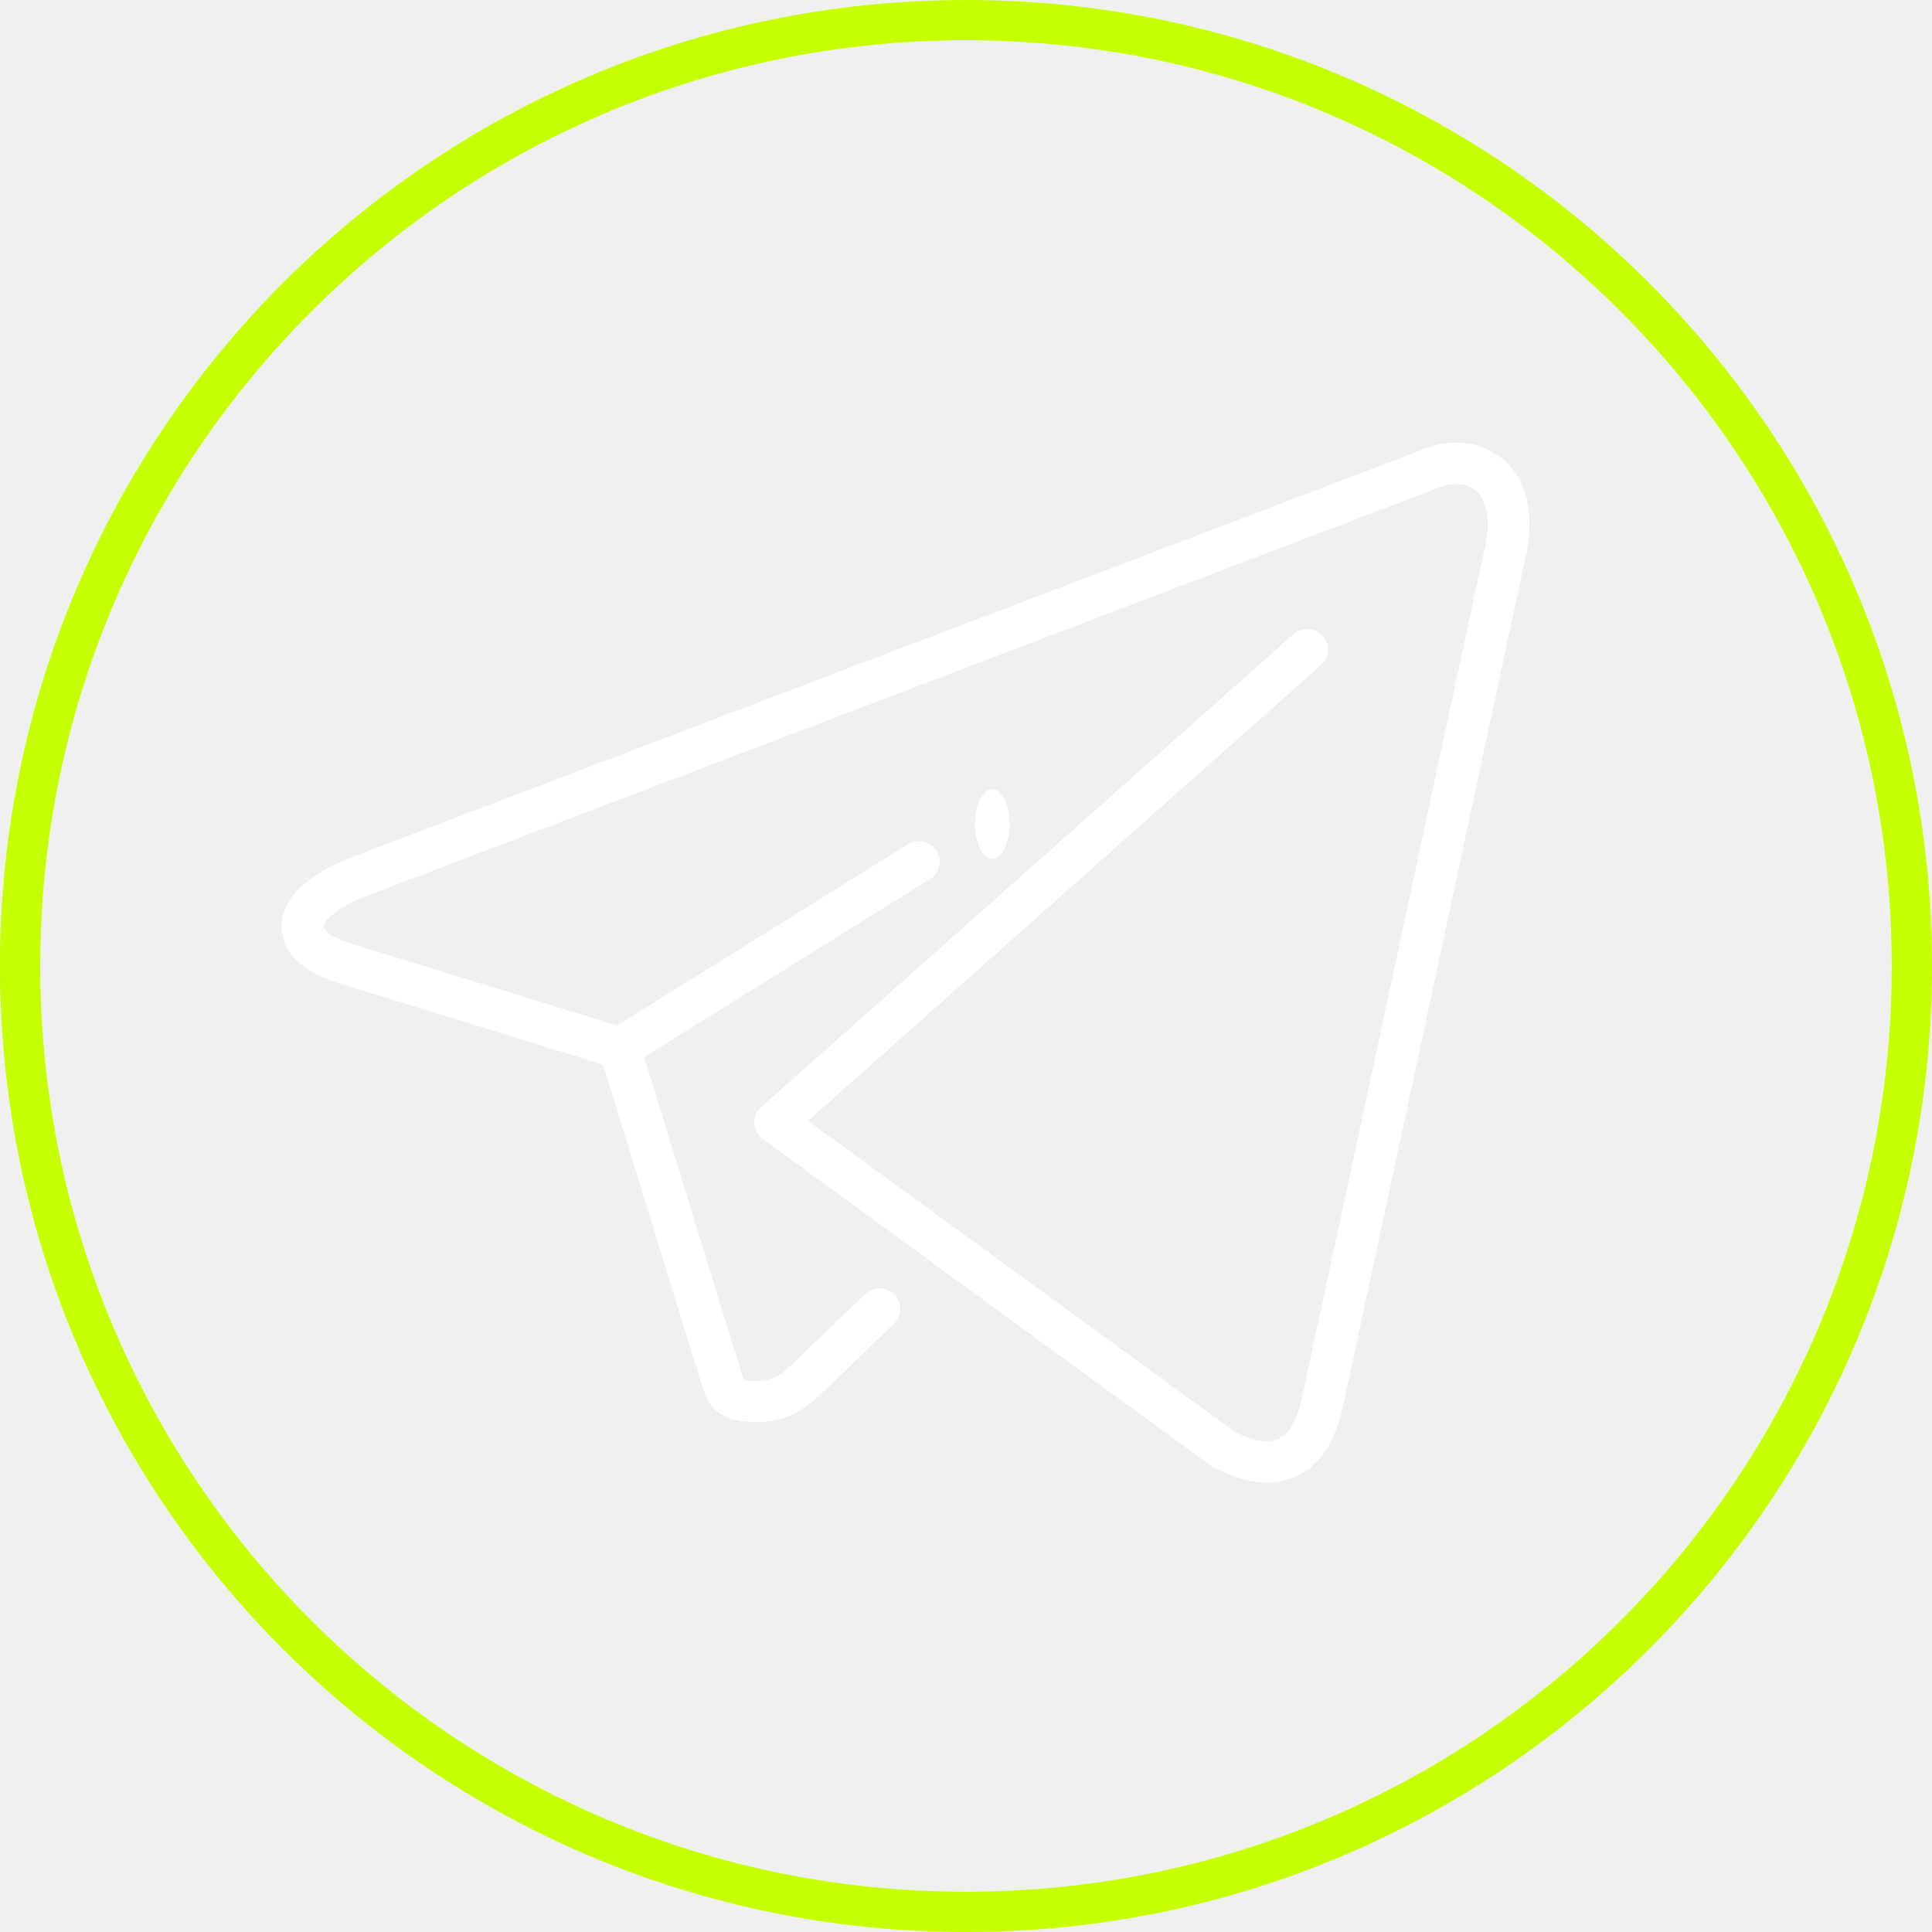
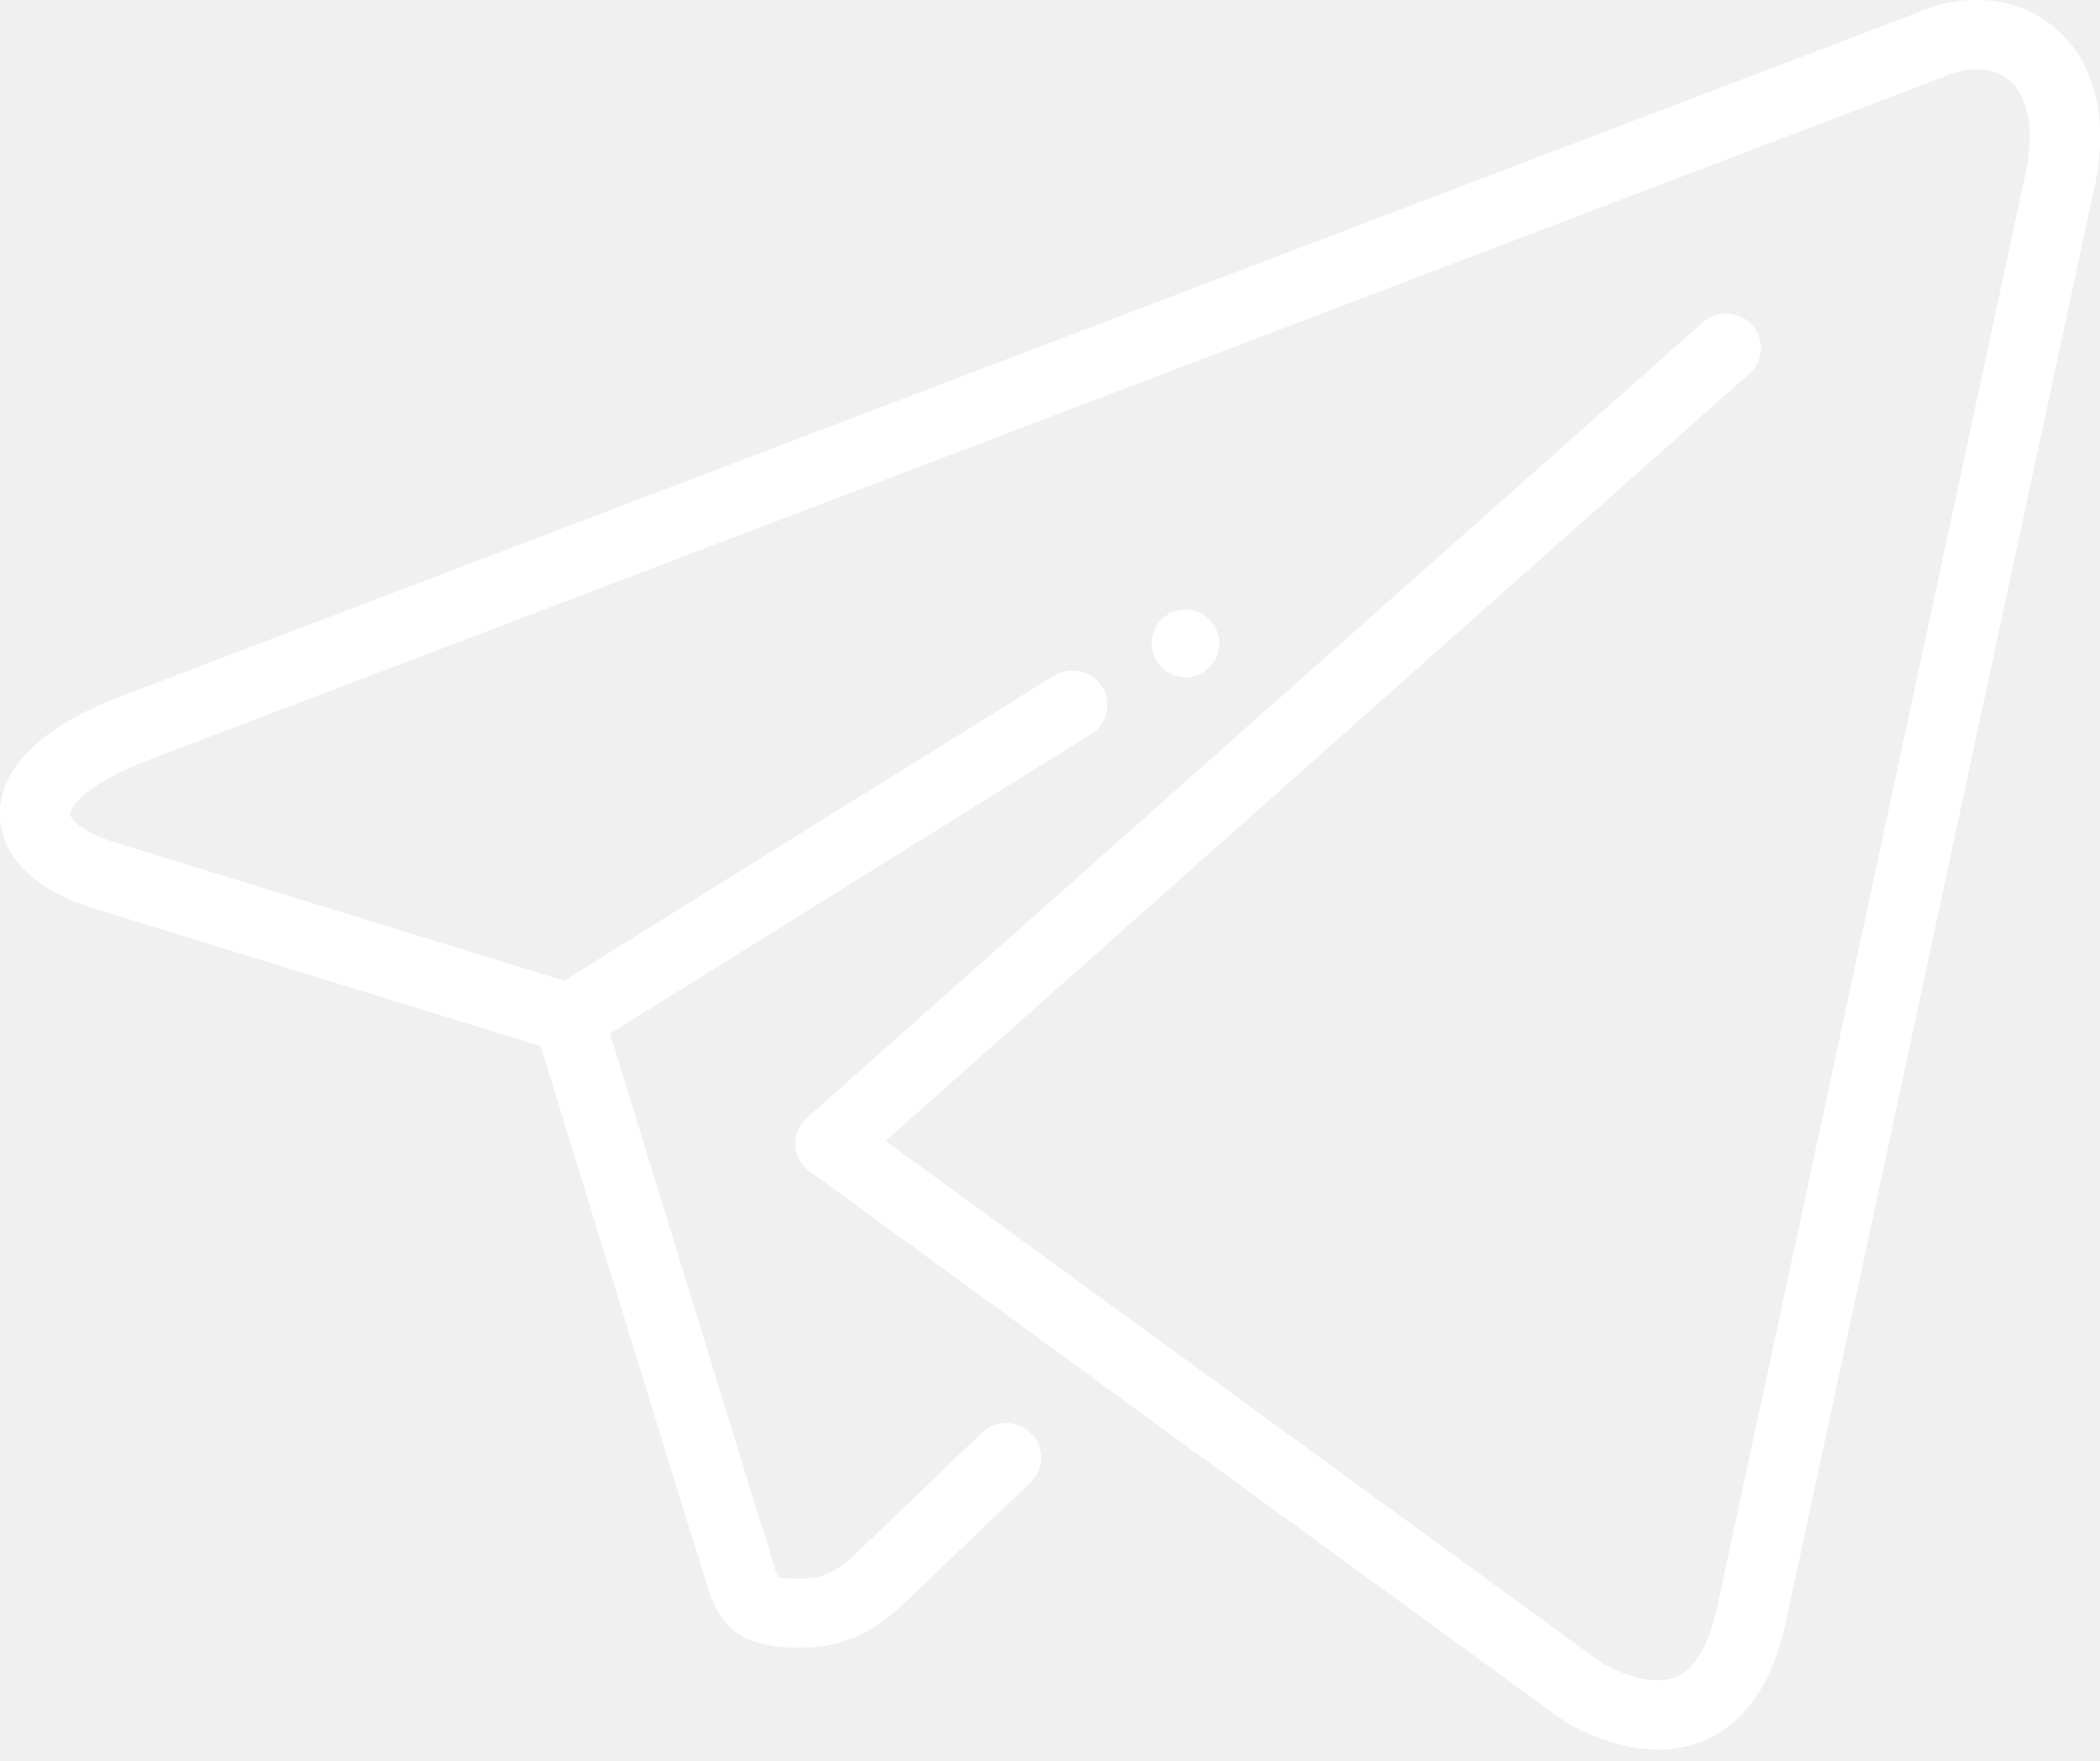
- <svg xmlns="http://www.w3.org/2000/svg" width="48" height="48" viewBox="0 0 48 48" fill="none">
-   <path d="M31.477 36.833C31.061 36.833 30.606 36.699 30.113 36.43L18.95 28.295C18.825 28.204 18.748 28.063 18.74 27.91C18.733 27.757 18.794 27.609 18.91 27.506L32.133 15.761C32.345 15.572 32.671 15.588 32.862 15.798C33.054 16.008 33.036 16.33 32.824 16.518L20.073 27.846L30.669 35.574C30.949 35.722 31.422 35.909 31.759 35.755C32.102 35.6 32.271 35.105 32.354 34.718L36.875 13.689C37.05 12.995 36.966 12.435 36.653 12.178C36.414 11.983 36.059 11.968 35.674 12.14L9.101 22.256C8.285 22.579 8.029 22.912 8.033 23.022C8.036 23.094 8.212 23.294 8.736 23.452L15.323 25.482L22.556 20.978C22.798 20.829 23.116 20.899 23.268 21.137C23.42 21.375 23.348 21.69 23.107 21.84L15.673 26.469C15.545 26.549 15.387 26.569 15.243 26.526L8.431 24.426C7.222 24.061 7.015 23.417 7.001 23.065C6.98 22.582 7.262 21.885 8.724 21.307L35.275 11.201C35.995 10.877 36.768 10.946 37.315 11.396C37.949 11.917 38.155 12.837 37.882 13.92L33.366 34.929C33.175 35.825 32.781 36.415 32.191 36.682C31.969 36.783 31.731 36.833 31.477 36.833Z" fill="white" />
-   <path d="M31.477 36.833C31.061 36.833 30.606 36.699 30.113 36.43L23.169 31.372C22.939 31.205 22.89 30.885 23.06 30.659C23.23 30.433 23.554 30.384 23.782 30.552L30.669 35.574C30.949 35.722 31.422 35.909 31.759 35.755C32.102 35.6 32.271 35.105 32.354 34.718L36.875 13.689C37.05 12.995 36.966 12.435 36.653 12.178C36.414 11.983 36.059 11.968 35.674 12.14L9.101 22.256C8.285 22.579 8.029 22.912 8.033 23.022C8.036 23.094 8.212 23.294 8.736 23.452L15.55 25.551C15.713 25.601 15.84 25.729 15.891 25.89L18.233 33.5C18.296 33.67 18.345 33.84 18.387 33.987C18.421 34.103 18.462 34.248 18.49 34.291C18.486 34.285 18.568 34.31 18.788 34.311C19.25 34.311 19.426 34.141 19.777 33.803L21.493 32.157C21.697 31.959 22.024 31.965 22.223 32.167C22.422 32.369 22.417 32.692 22.213 32.888L20.526 34.505C20.111 34.906 19.671 35.33 18.788 35.33C17.776 35.33 17.571 34.887 17.392 34.263C17.356 34.136 17.315 33.991 17.253 33.822L14.982 26.445L8.431 24.426C7.222 24.061 7.015 23.417 7.001 23.065C6.98 22.582 7.262 21.885 8.724 21.307L35.275 11.201C35.995 10.877 36.768 10.946 37.315 11.396C37.949 11.917 38.155 12.837 37.882 13.92L33.366 34.929C33.175 35.825 32.781 36.415 32.191 36.682C31.969 36.783 31.731 36.833 31.477 36.833Z" fill="white" />
-   <path d="M25.083 20.472C25.083 20.946 24.89 21.333 24.653 21.333C24.416 21.333 24.222 20.946 24.222 20.472C24.222 19.999 24.416 19.611 24.653 19.611C24.89 19.611 25.083 19.999 25.083 20.472Z" fill="white" />
-   <circle cx="24" cy="24" r="23.5" stroke="#C6FF00" />
+ <svg xmlns="http://www.w3.org/2000/svg" width="31" height="26" viewBox="0 0 31 26" fill="none">
+   <path d="M24.477 25.833C24.061 25.833 23.606 25.699 23.113 25.43L11.95 17.295C11.825 17.204 11.748 17.063 11.74 16.91C11.732 16.757 11.794 16.609 11.91 16.506L25.133 4.761C25.345 4.572 25.671 4.588 25.862 4.798C26.054 5.007 26.036 5.33 25.824 5.518L13.073 16.846L23.669 24.574C23.949 24.722 24.422 24.909 24.759 24.755C25.102 24.6 25.271 24.105 25.354 23.718L29.875 2.689C30.05 1.994 29.966 1.436 29.653 1.178C29.414 0.983 29.058 0.968 28.674 1.14L2.101 11.256C1.285 11.579 1.029 11.912 1.033 12.022C1.036 12.094 1.212 12.294 1.736 12.452L8.324 14.482L15.556 9.978C15.798 9.829 16.116 9.899 16.268 10.137C16.42 10.375 16.348 10.69 16.107 10.84L8.673 15.469C8.545 15.549 8.387 15.569 8.243 15.525L1.431 13.426C0.222 13.061 0.015 12.417 0.001 12.065C-0.02 11.582 0.262 10.885 1.724 10.307L28.275 0.201C28.995 -0.123 29.768 -0.054 30.315 0.396C30.948 0.917 31.155 1.837 30.882 2.92L26.366 23.929C26.175 24.825 25.781 25.415 25.191 25.682C24.969 25.783 24.731 25.833 24.477 25.833Z" fill="white" />
+   <path d="M24.477 25.833C24.061 25.833 23.606 25.699 23.113 25.43L16.169 20.372C15.939 20.205 15.89 19.885 16.06 19.659C16.23 19.433 16.554 19.384 16.782 19.552L23.669 24.574C23.949 24.722 24.422 24.909 24.759 24.755C25.102 24.6 25.271 24.105 25.354 23.718L29.875 2.689C30.05 1.994 29.966 1.436 29.653 1.178C29.414 0.983 29.058 0.968 28.674 1.14L2.101 11.256C1.285 11.579 1.029 11.912 1.033 12.022C1.036 12.094 1.212 12.294 1.736 12.452L8.55 14.551C8.713 14.601 8.84 14.729 8.891 14.89L11.233 22.5C11.296 22.67 11.345 22.84 11.387 22.987C11.421 23.103 11.462 23.248 11.49 23.291C11.486 23.285 11.568 23.31 11.788 23.311C12.25 23.311 12.426 23.141 12.777 22.803L14.493 21.157C14.697 20.959 15.024 20.965 15.223 21.167C15.421 21.369 15.417 21.692 15.213 21.888L13.526 23.505C13.111 23.906 12.671 24.33 11.788 24.33C10.776 24.33 10.571 23.887 10.392 23.263C10.356 23.137 10.315 22.991 10.253 22.822L7.981 15.445L1.431 13.426C0.222 13.061 0.015 12.417 0.001 12.065C-0.02 11.582 0.262 10.885 1.724 10.307L28.275 0.201C28.995 -0.123 29.768 -0.054 30.315 0.396C30.948 0.917 31.155 1.837 30.882 2.92L26.366 23.929C26.175 24.825 25.781 25.415 25.191 25.682C24.969 25.783 24.731 25.833 24.477 25.833Z" fill="white" />
+   <path d="M18 9.5C18 9.775 17.775 10 17.5 10C17.225 10 17 9.775 17 9.5C17 9.225 17.225 9 17.5 9C17.775 9 18 9.225 18 9.5Z" fill="white" />
</svg>
